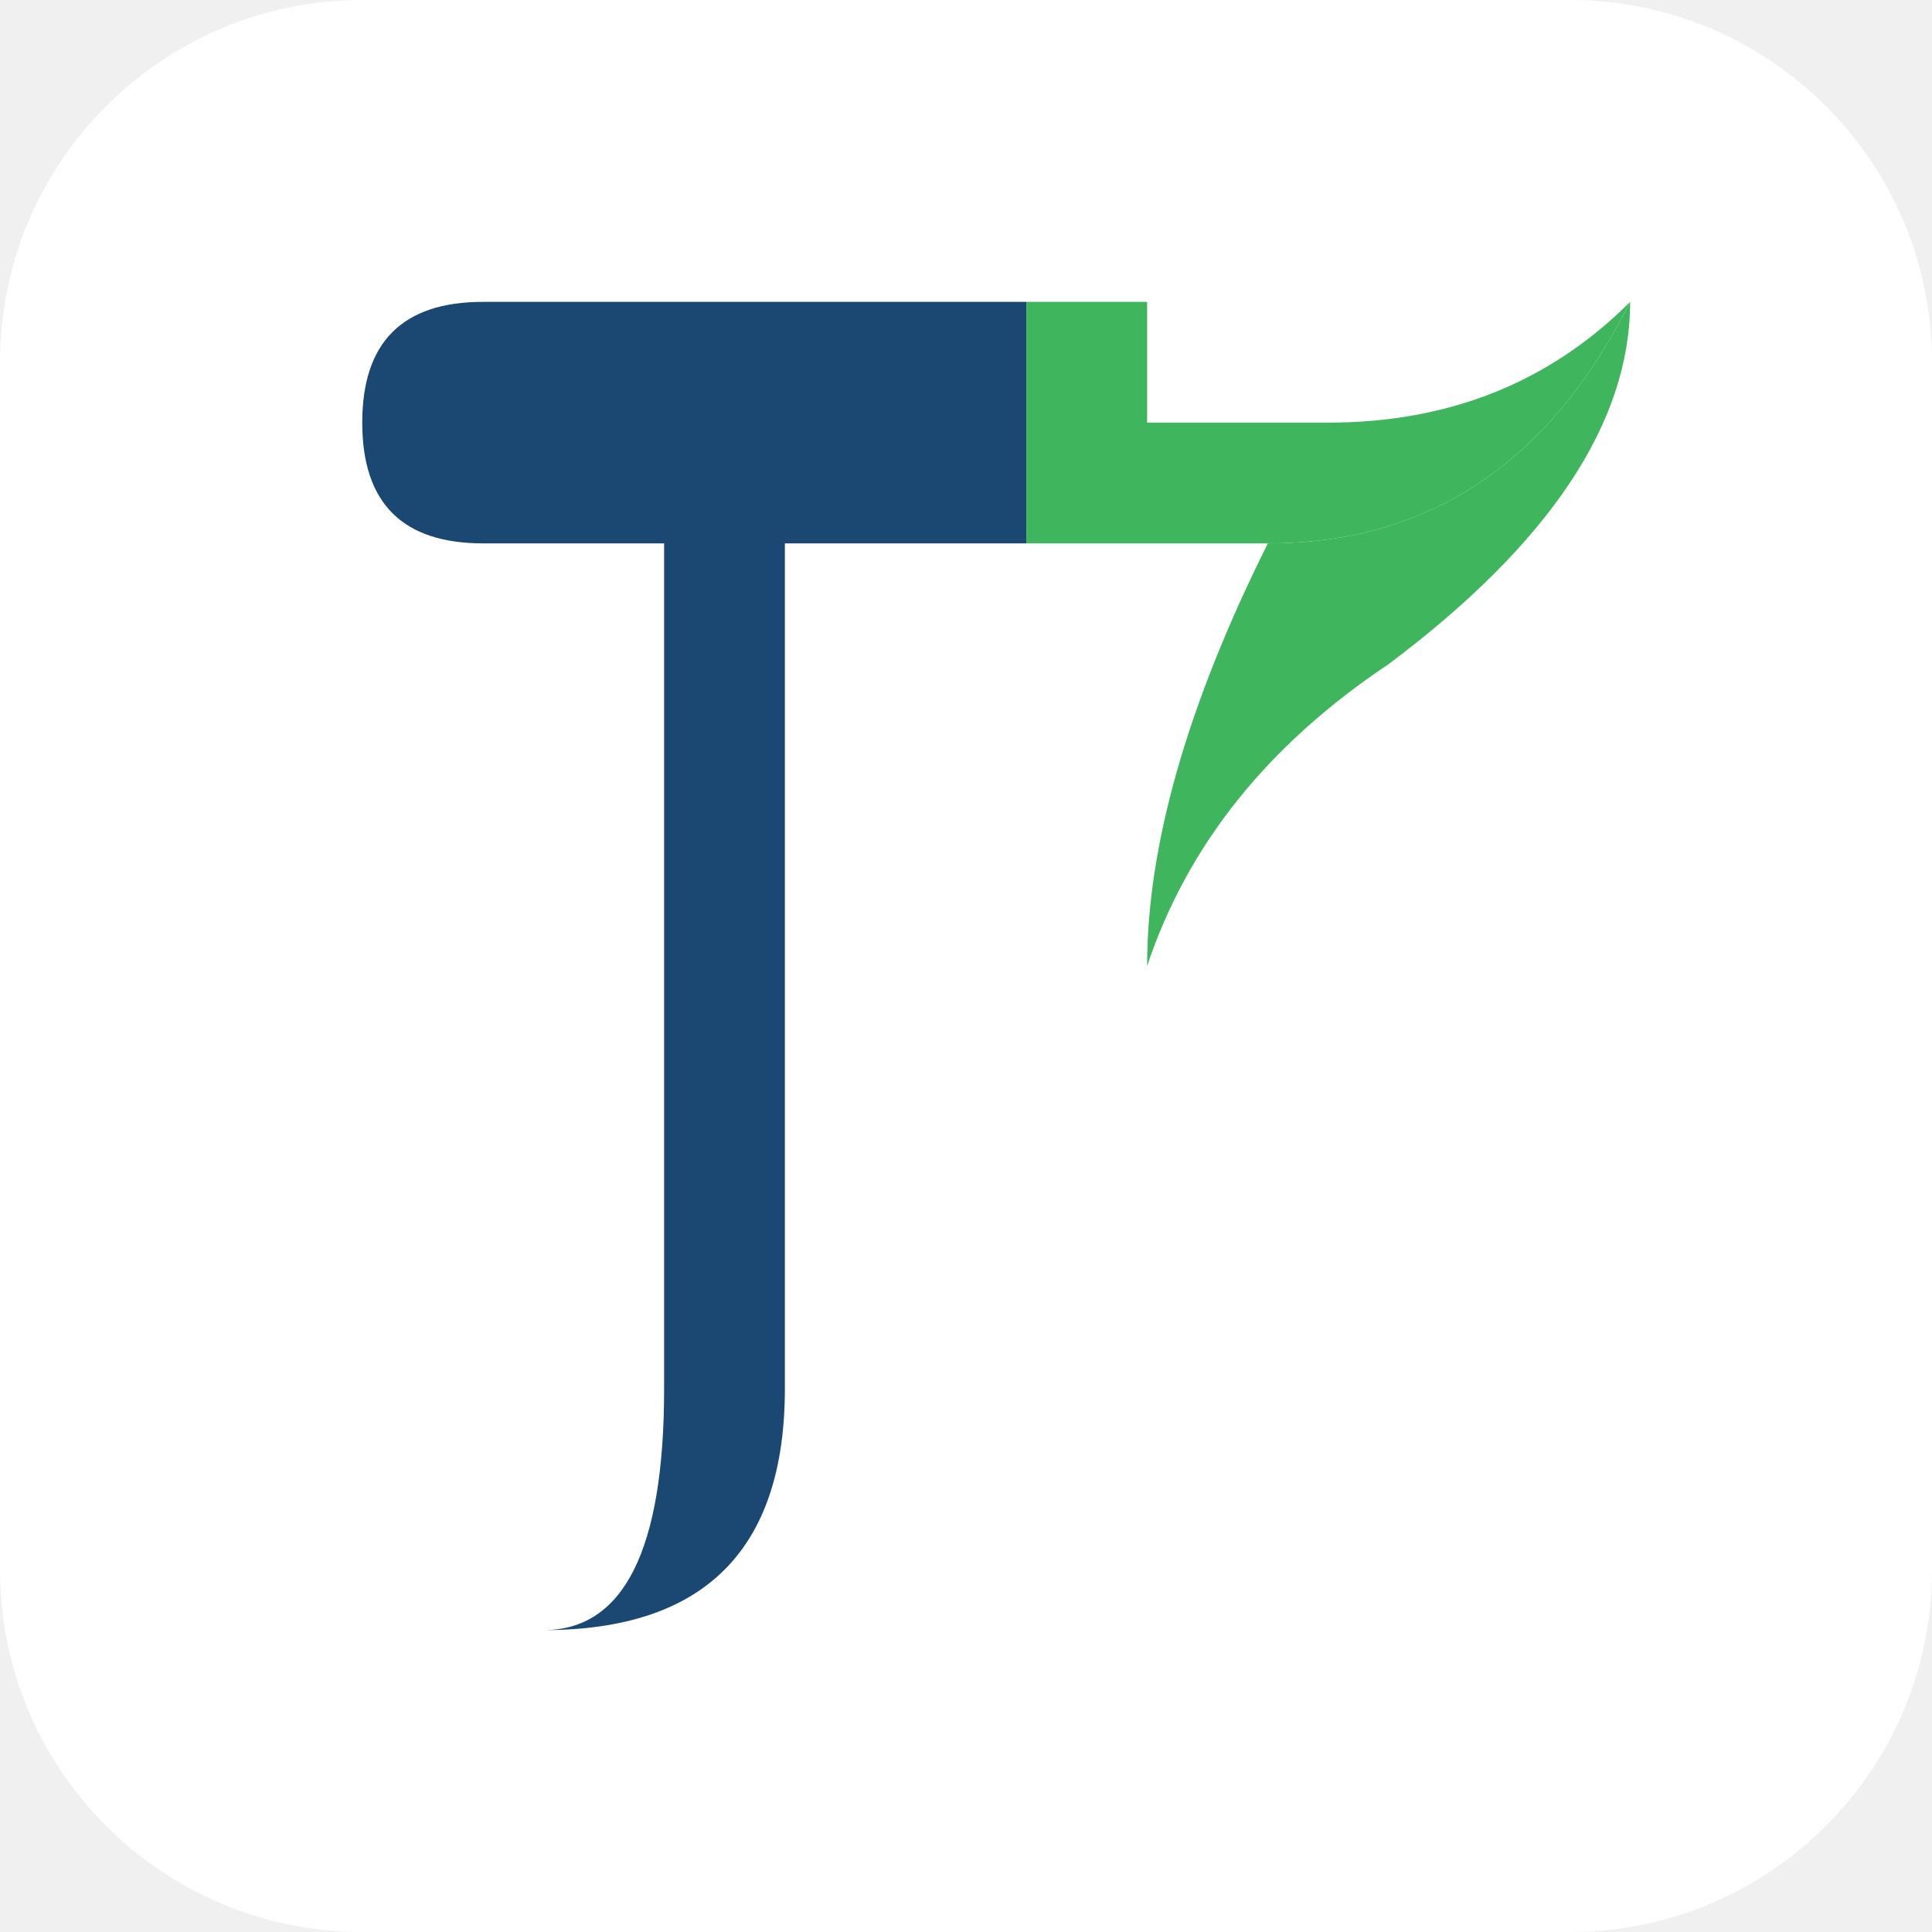
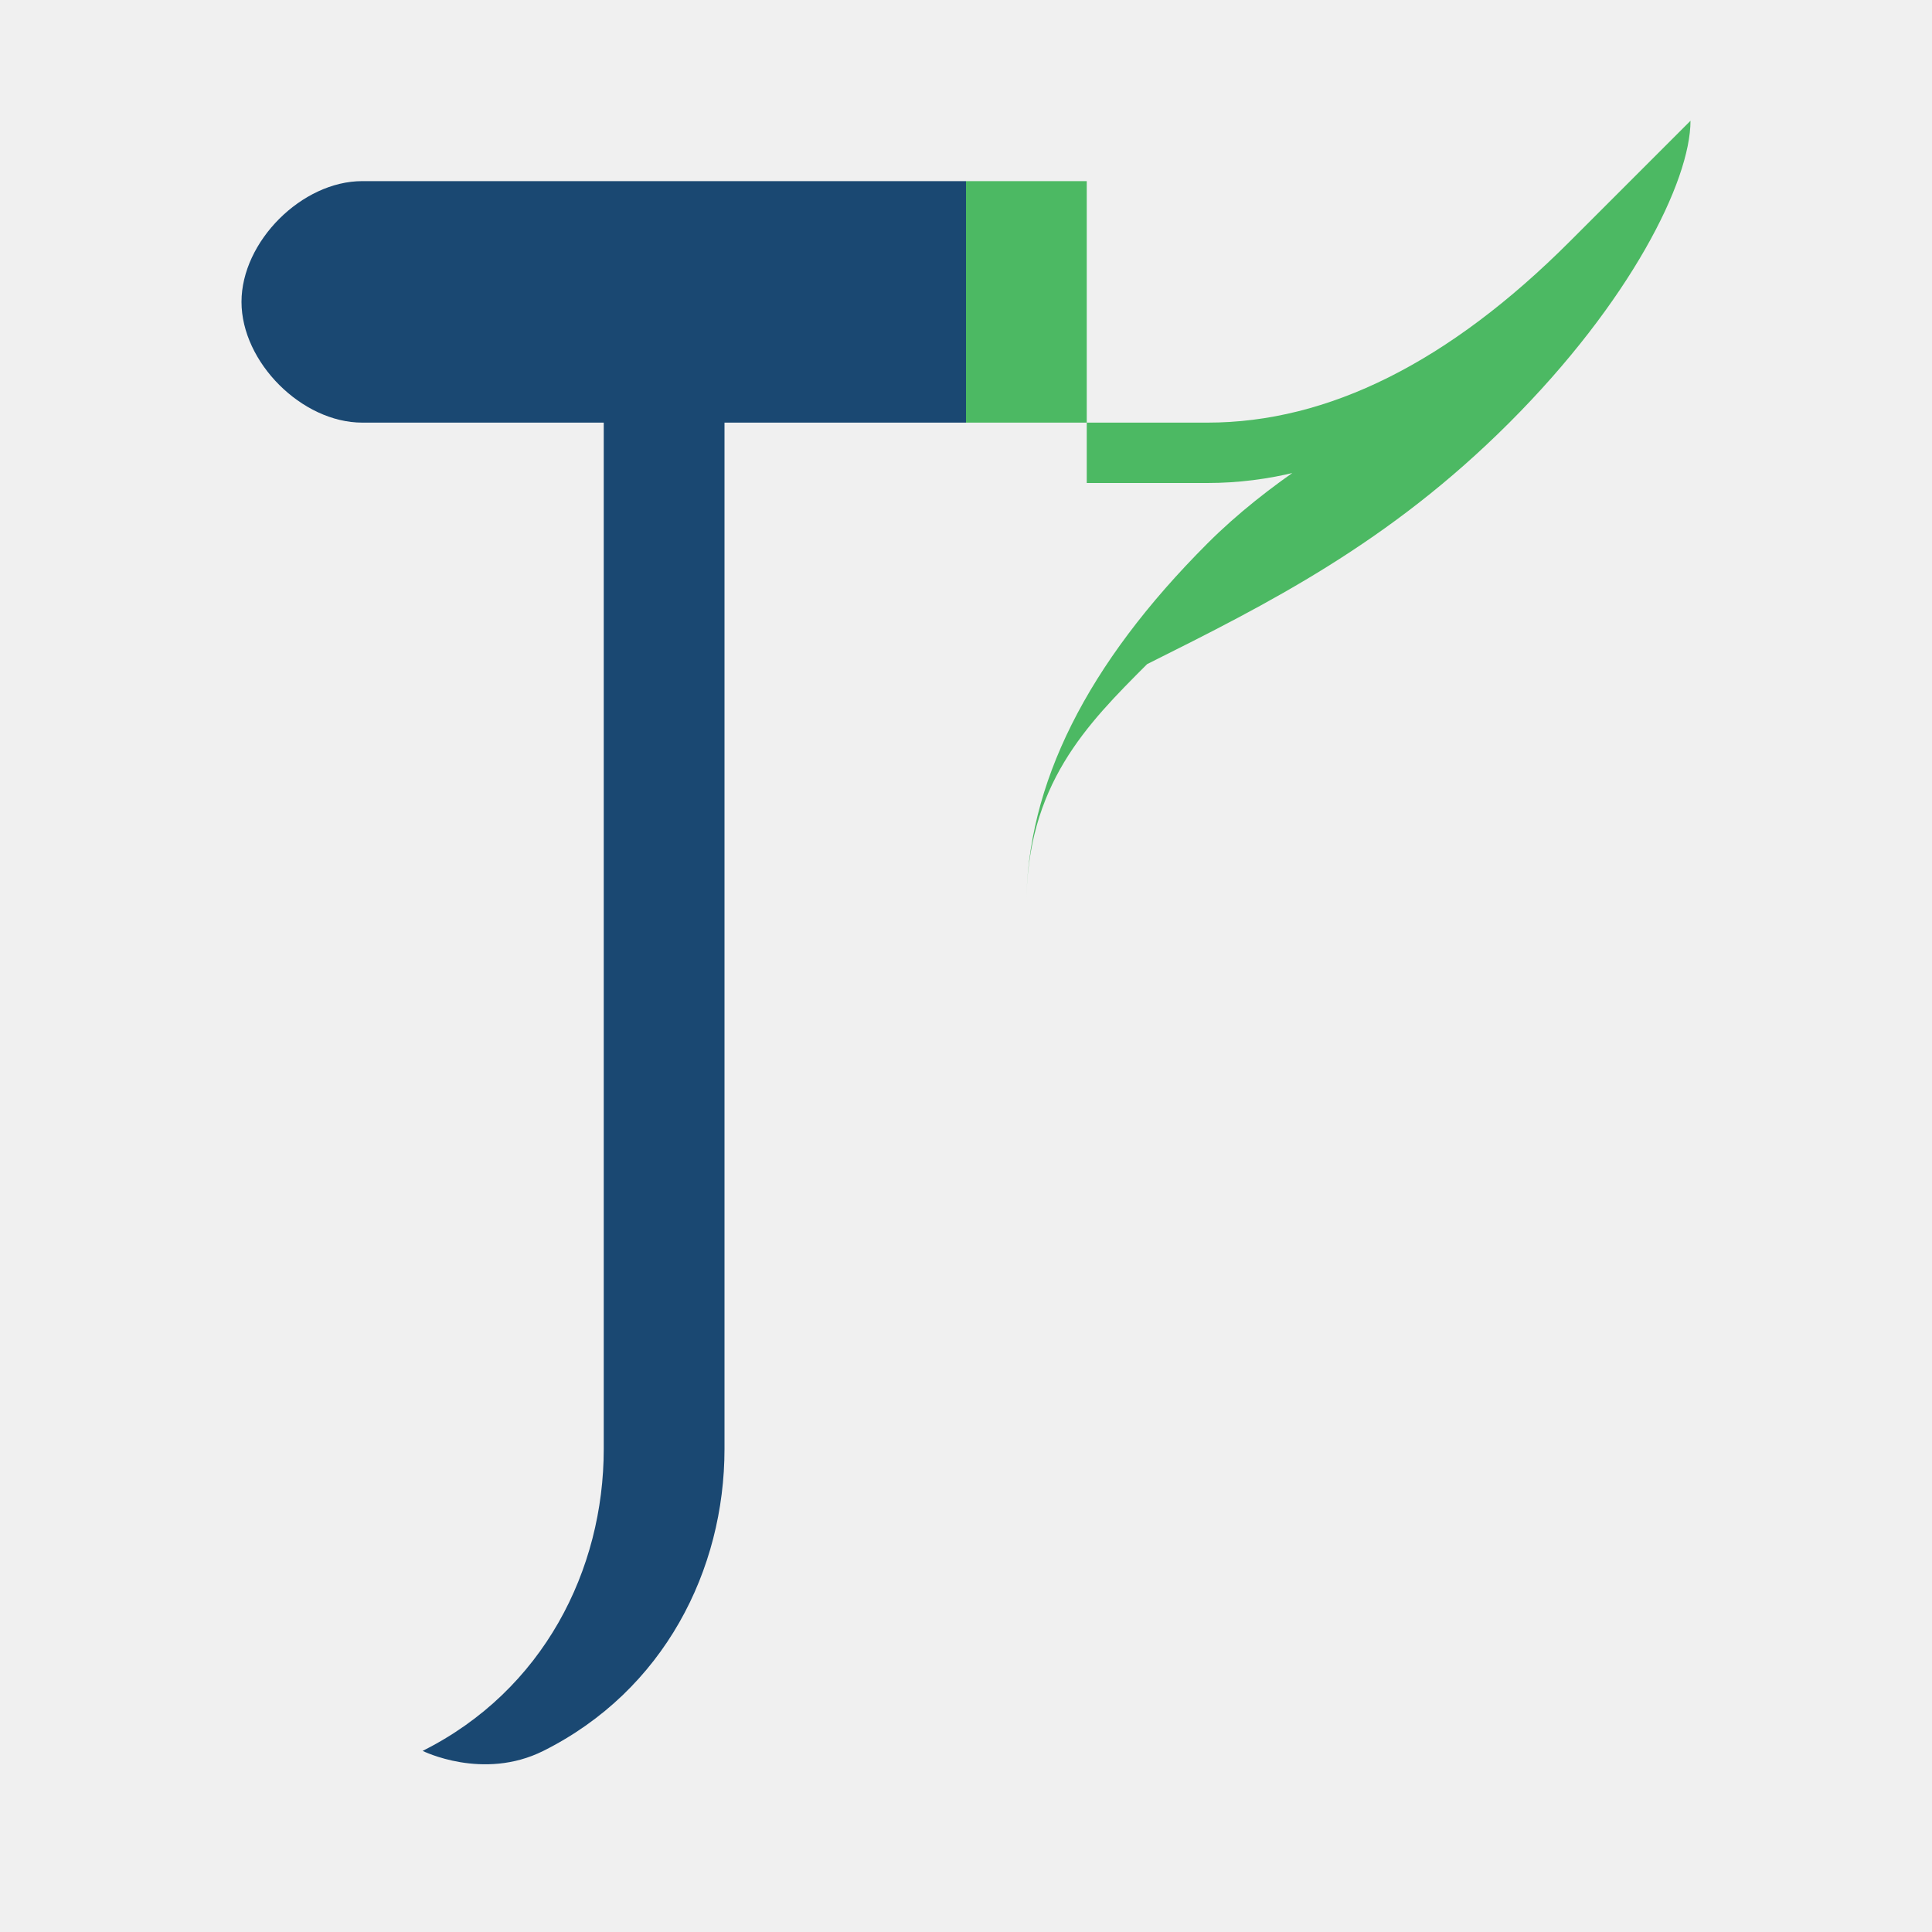
<svg xmlns="http://www.w3.org/2000/svg" width="32" height="32" viewBox="0 0 32 32">
-   <rect width="32" height="32" rx="6" fill="#ffffff" />
-   <path d="M6 7 Q6 5 8 5 L17 5 L17 9 L13 9 L13 23 Q13 27 9 27 Q11 27 11 23 L11 9 L8 9 Q6 9 6 7 Z" fill="#1a4872" />
-   <path d="M17 5 L17 9 L21 9 Q25 9 27 5 Q25 7 22 7 L19 7 L19 5 Z" fill="#3fb55e" />
-   <path d="M21 9 Q19 13 19 16 Q20 13 23 11 Q27 8 27 5 Q25 9 21 9 Z" fill="#3fb55e" />
+   <path d="M4 5 C4 4 5 3 6 3 L16 3 L16 7 L12 7 L12 24 C12 26 11 28 9 29 C8 29.5 7 29 7 29 C9 28 10 26 10 24 L10 7 L6 7 C5 7 4 6 4 5 Z" fill="#1a4872" />
+   <path d="M16 3 L16 7 L20 7 C22 7 24 6 26 4 C27 3 28 2 28 2 C28 3 27 5 25 7 C23 9 21 10 19 11 C18 12 17 13 17 15 C17 13 18 11 20 9 C22 7 25 6 26 5 C24 7 22 8 20 8 L18 8 L18 3 Z" fill="#4cb963" />
</svg>
